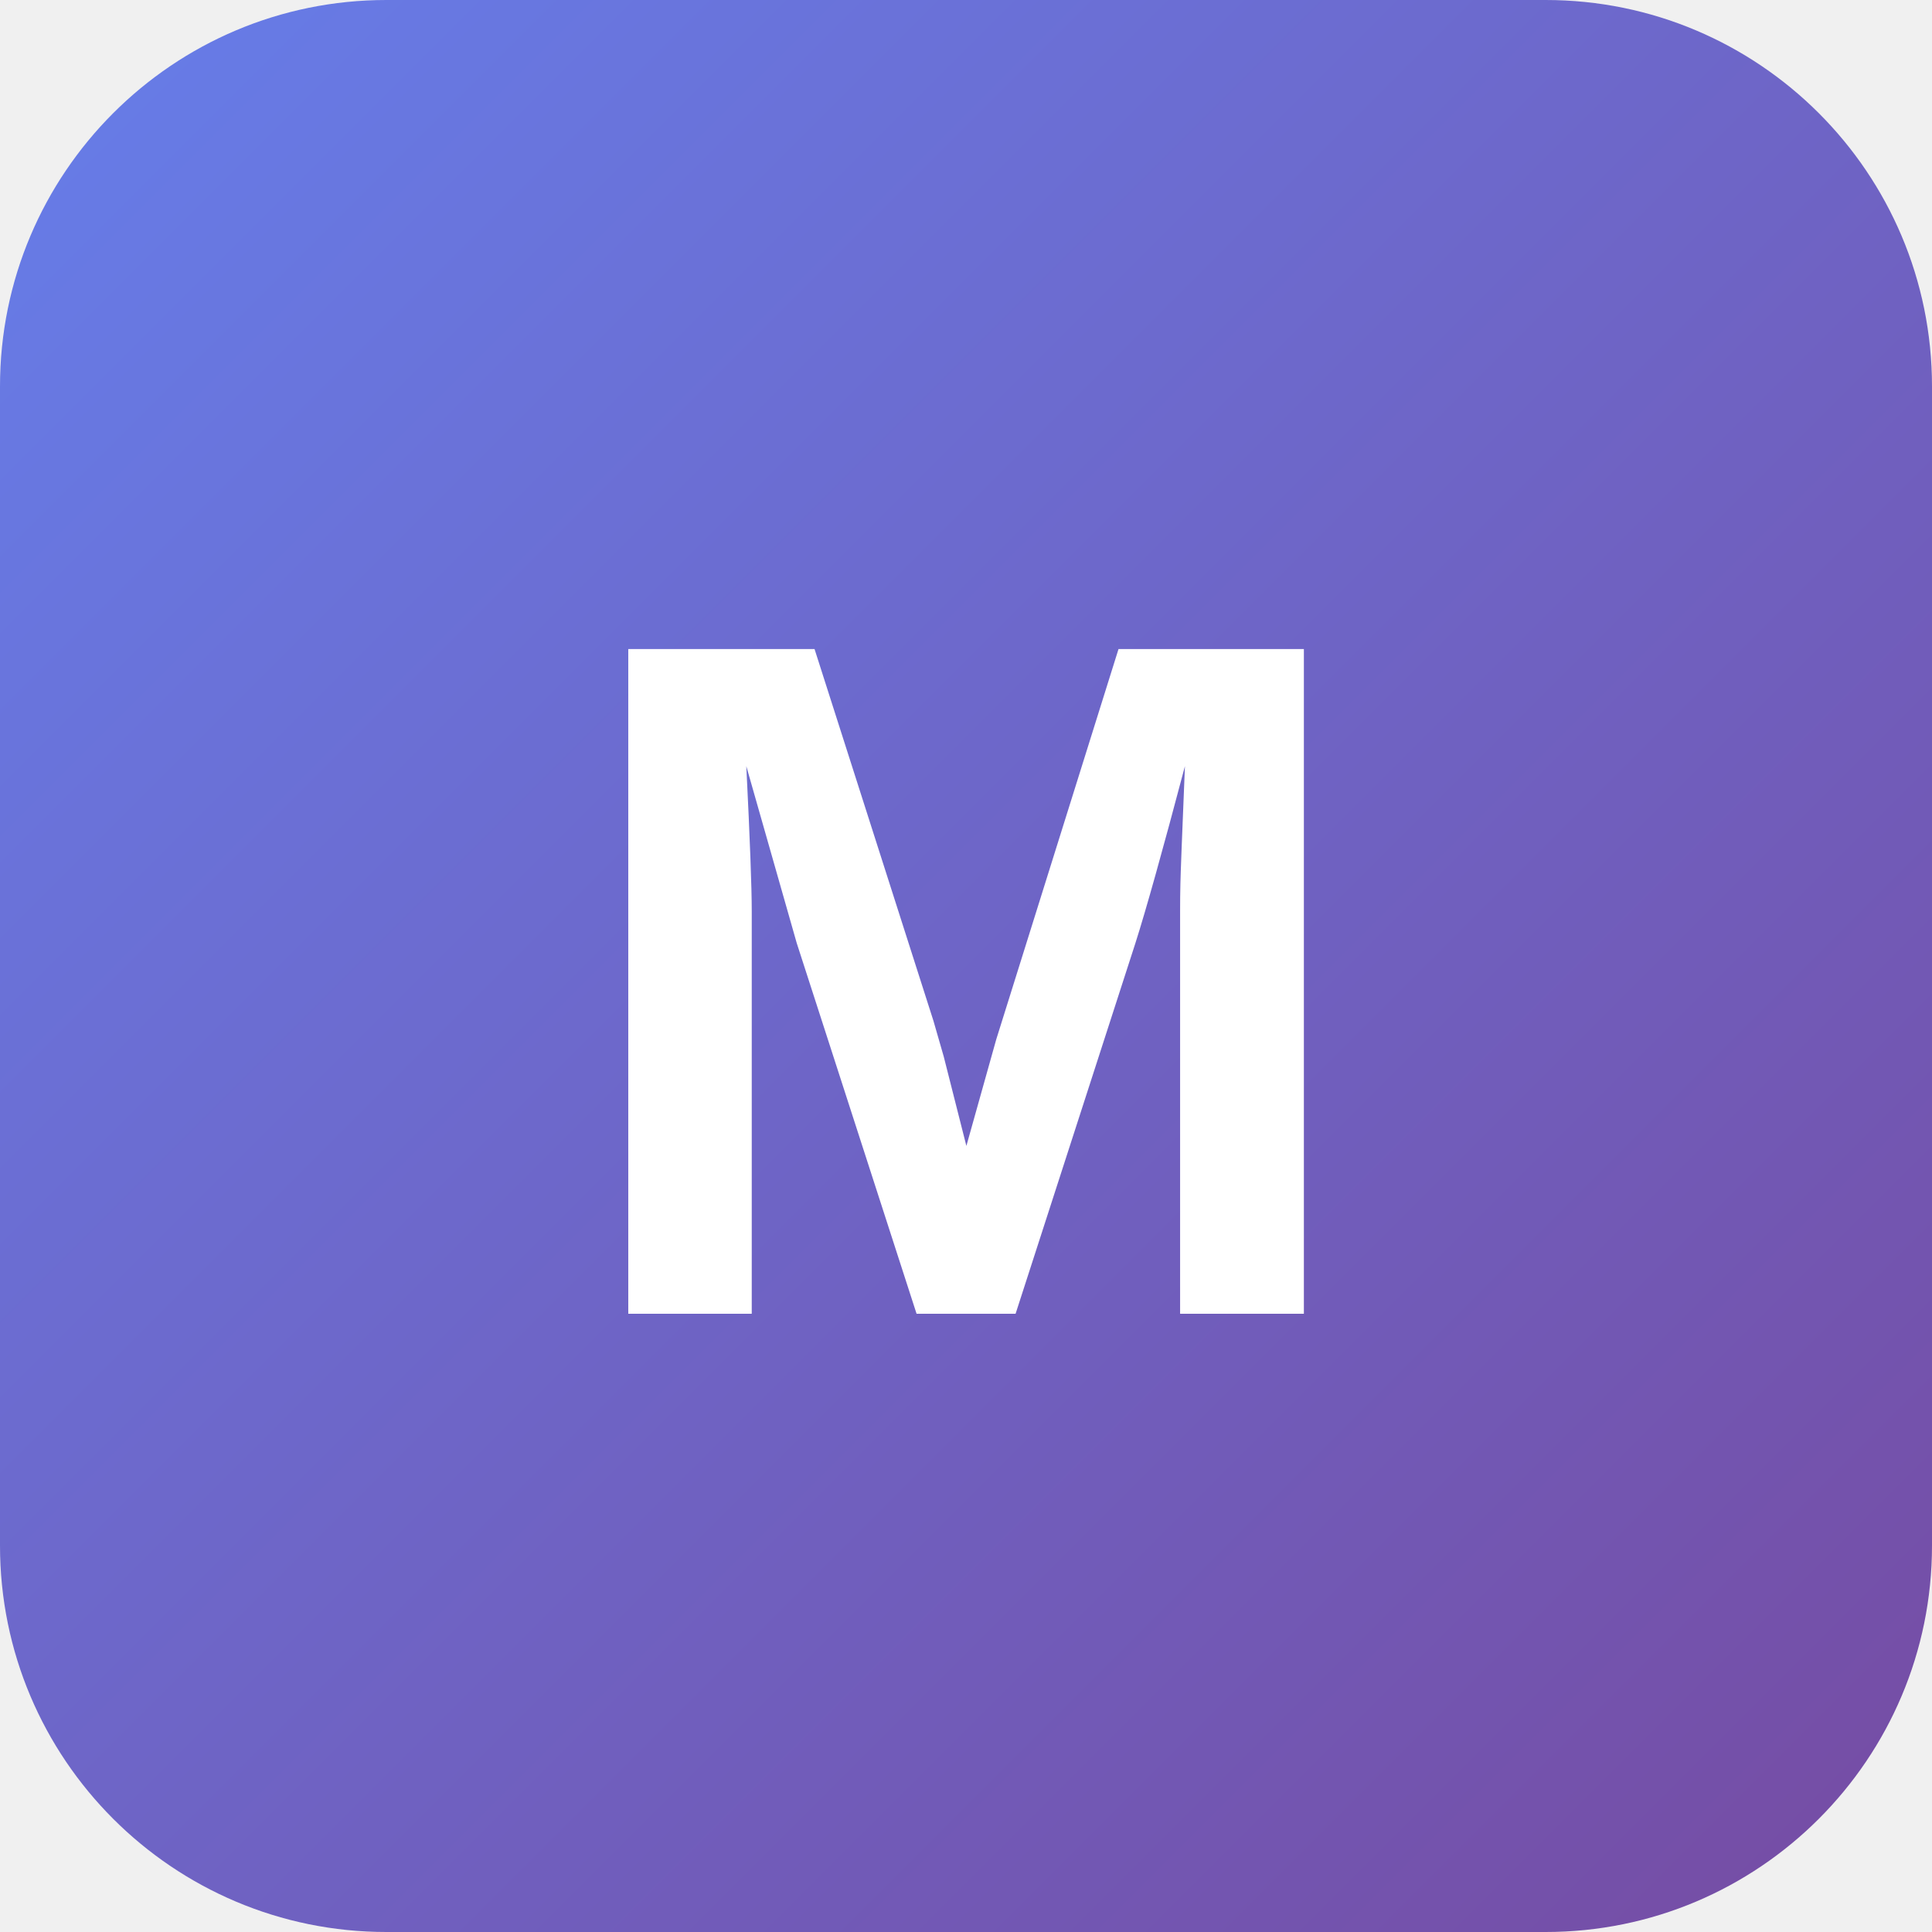
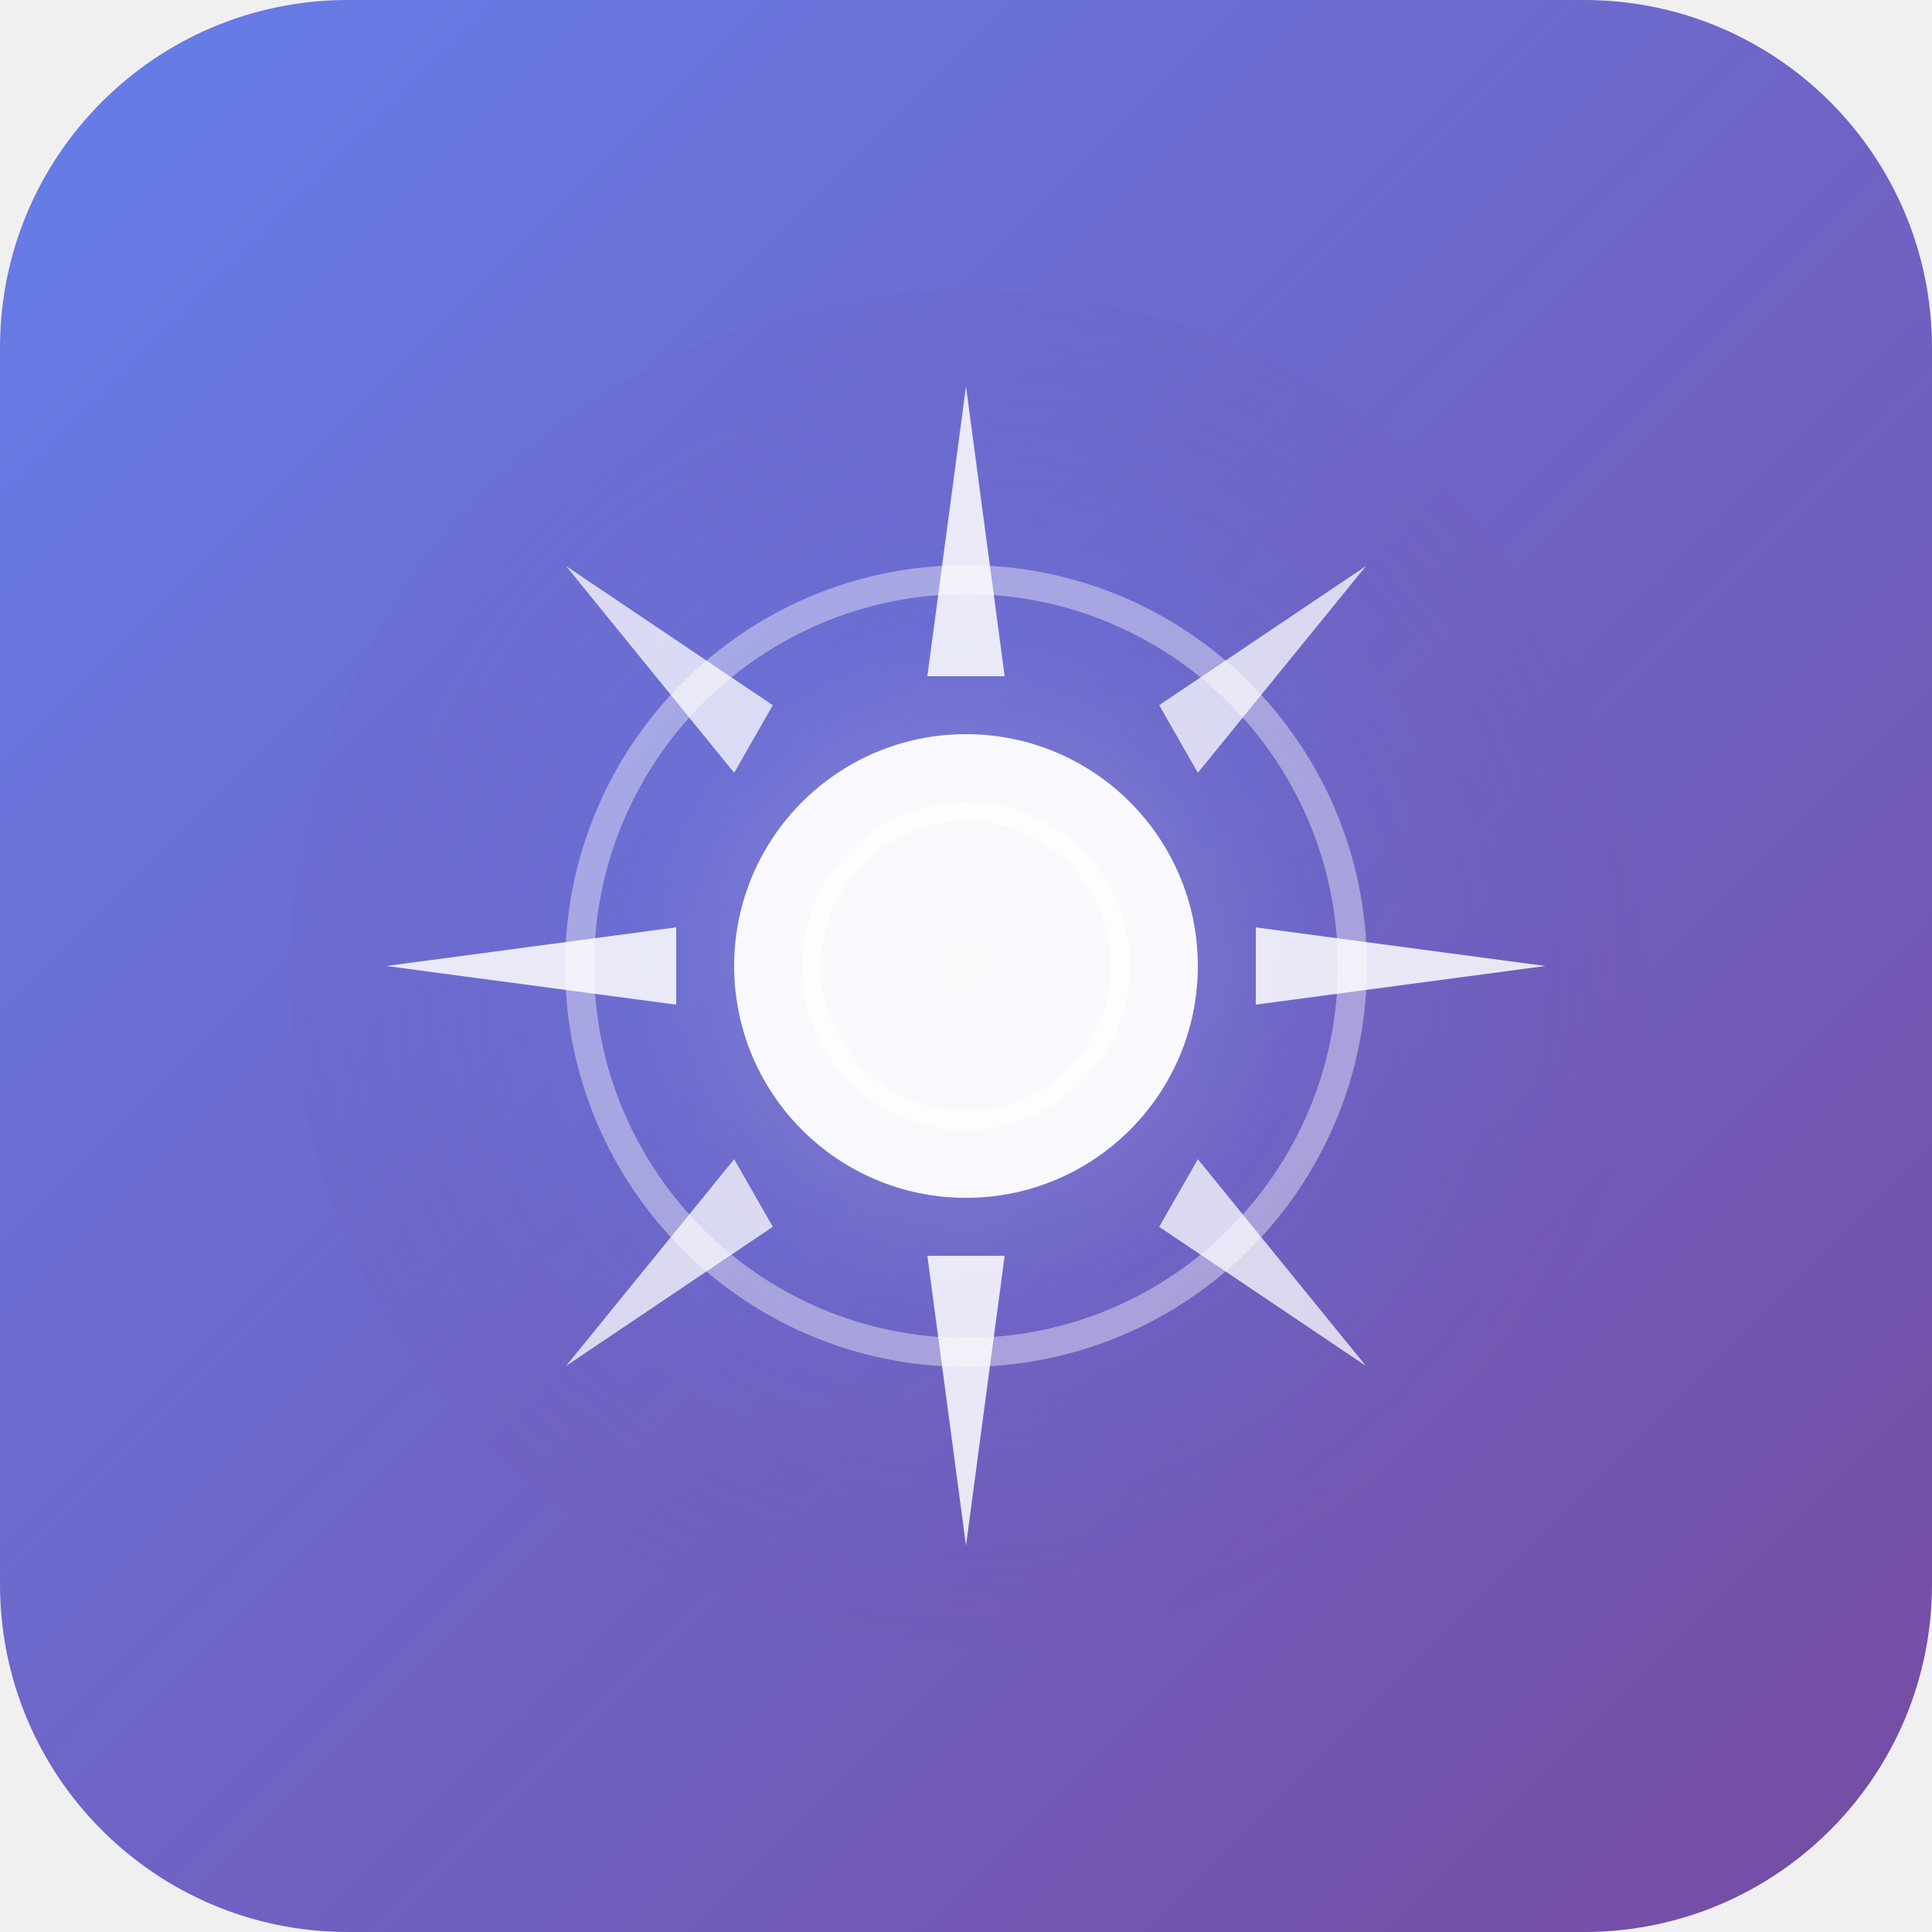
<svg xmlns="http://www.w3.org/2000/svg" viewBox="0 0 100 100">
  <defs>
-     <linearGradient id="grad" x1="0%" y1="0%" x2="100%" y2="100%">
+     <linearGradient id="mainGradient" x1="0%" y1="0%" x2="100%" y2="100%">
      <stop offset="0%" style="stop-color:#667eea;stop-opacity:1" />
      <stop offset="100%" style="stop-color:#764ba2;stop-opacity:1" />
    </linearGradient>
+     <radialGradient id="glowGradient" cx="50%" cy="50%">
+       <stop offset="0%" style="stop-color:#ffffff;stop-opacity:0.9" />
+       <stop offset="50%" style="stop-color:#667eea;stop-opacity:0.6" />
+       <stop offset="100%" style="stop-color:#764ba2;stop-opacity:0.2" />
+     </radialGradient>
  </defs>
-   <rect width="100" height="100" rx="20" fill="url(#grad)" />
-   <text x="50" y="68" font-family="Arial, sans-serif" font-size="50" font-weight="bold" fill="white" text-anchor="middle">M</text>
+   <rect width="100" height="100" rx="18" fill="url(#mainGradient)" />
+   <circle cx="50" cy="50" r="35" fill="url(#glowGradient)" opacity="0.3" />
+   <circle cx="50" cy="50" r="12" fill="#ffffff" opacity="0.95" />
+   <path d="M 50 20 L 52 35 L 48 35 Z" fill="#ffffff" opacity="0.85" />
+   <path d="M 70.7 29.3 L 62 40 L 60 36.5 Z" fill="#ffffff" opacity="0.75" />
+   <path d="M 80 50 L 65 52 L 65 48 Z" fill="#ffffff" opacity="0.85" />
+   <path d="M 70.7 70.7 L 60 63.5 L 62 60 Z" fill="#ffffff" opacity="0.75" />
+   <path d="M 50 80 L 48 65 L 52 65 Z" fill="#ffffff" opacity="0.85" />
+   <path d="M 29.3 70.7 L 38 60 L 40 63.5 Z" fill="#ffffff" opacity="0.75" />
+   <path d="M 20 50 L 35 48 L 35 52 Z" fill="#ffffff" opacity="0.85" />
+   <path d="M 29.3 29.3 L 40 36.5 L 38 40 Z" fill="#ffffff" opacity="0.75" />
+   <circle cx="50" cy="50" r="20" fill="none" stroke="#ffffff" stroke-width="1.5" opacity="0.4" />
+   <circle cx="50" cy="50" r="8" fill="none" stroke="#ffffff" stroke-width="1" opacity="0.6" />
</svg>
